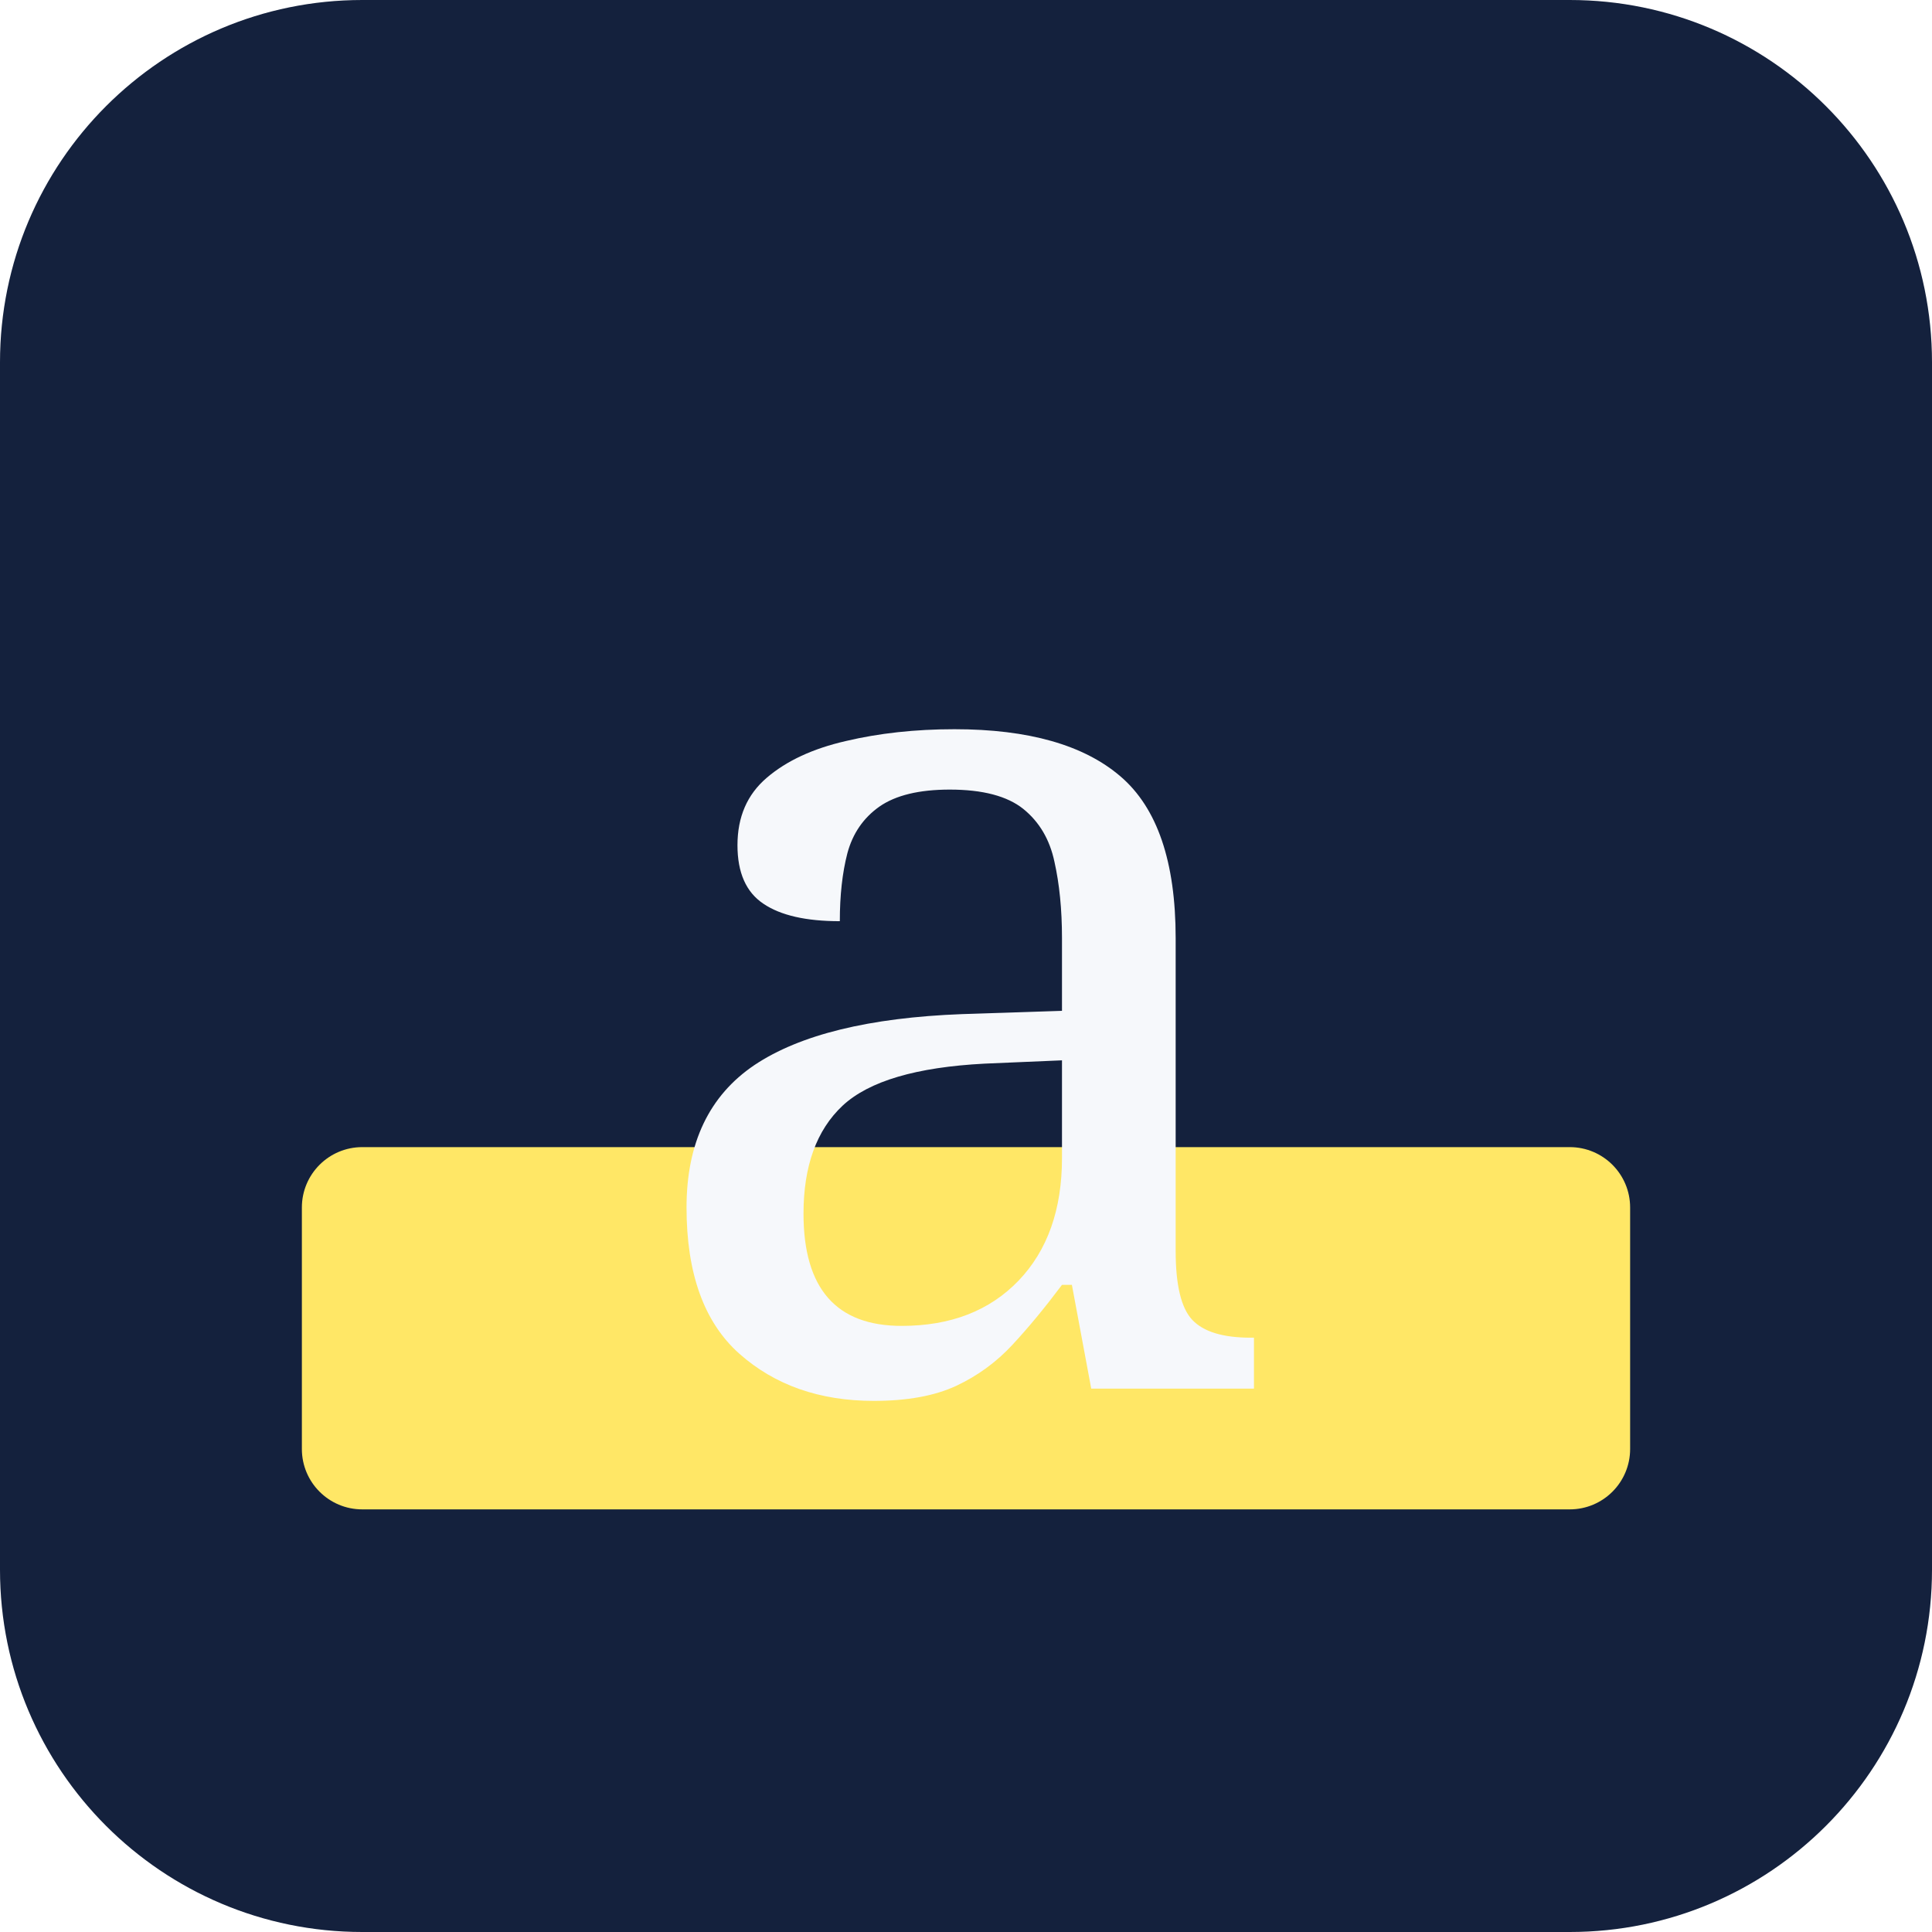
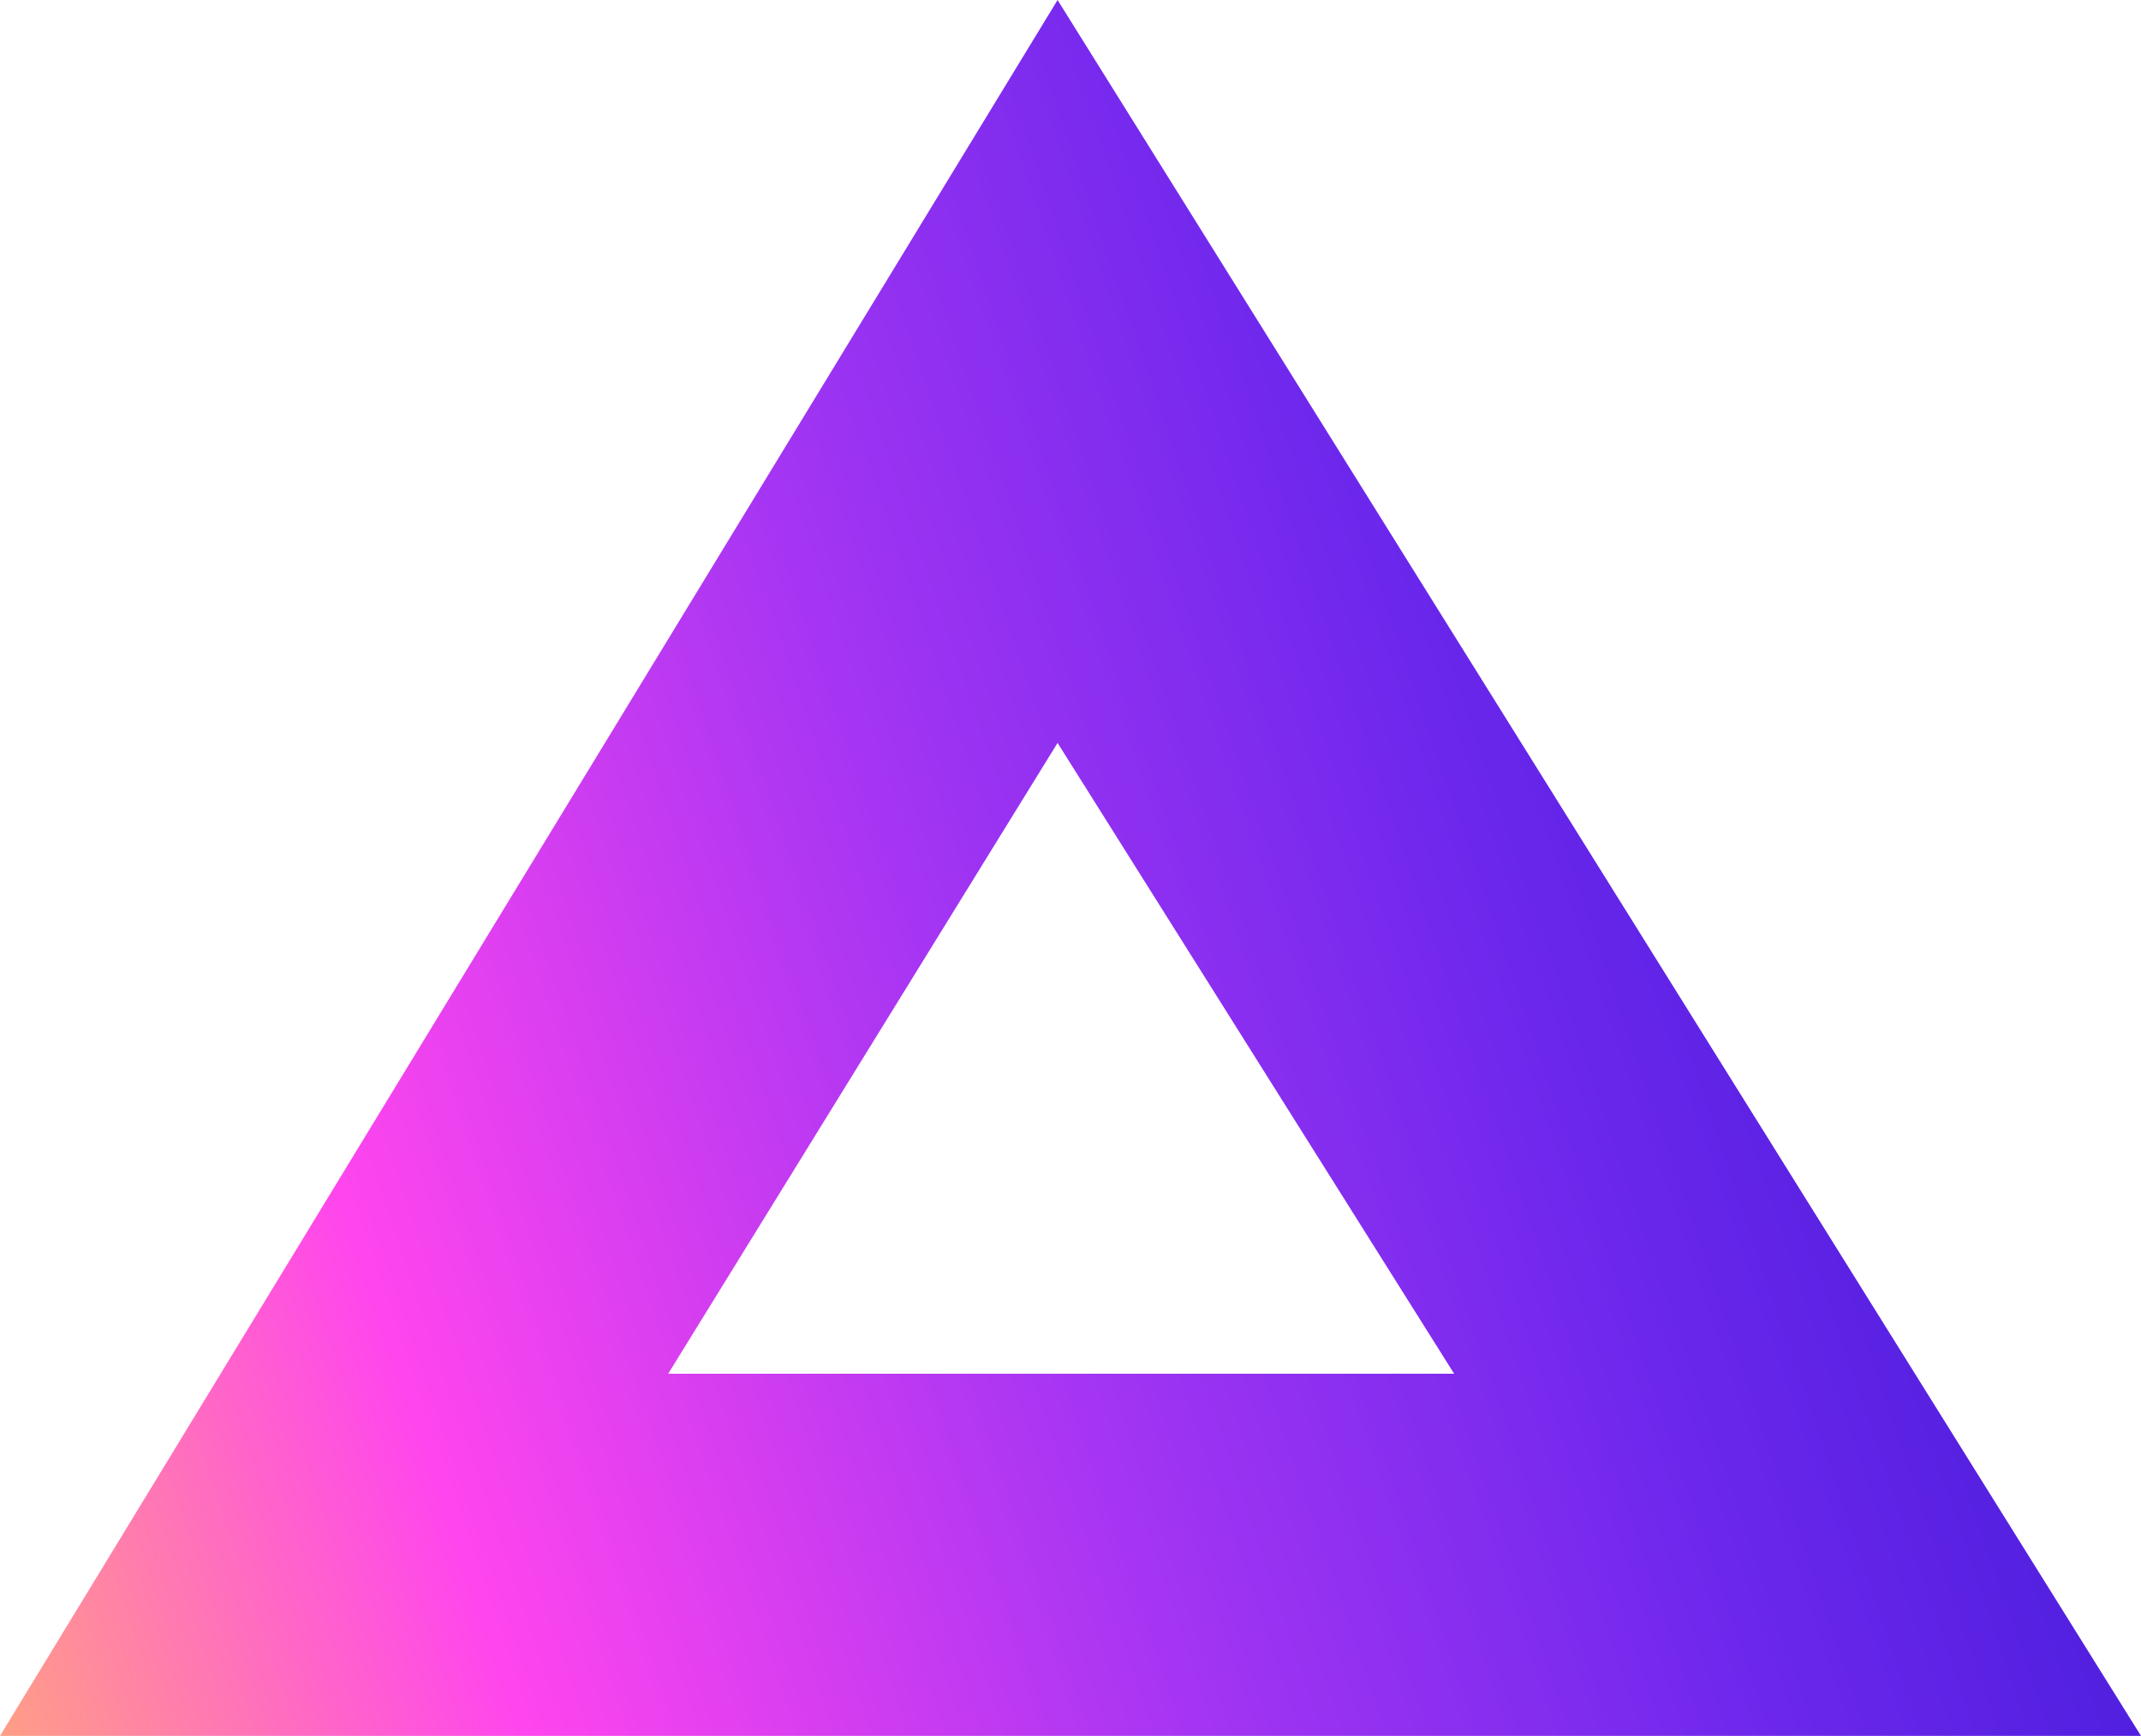
- <svg xmlns="http://www.w3.org/2000/svg" viewBox="0 0 64 64">
-   <rect width="64" height="64" rx="12" fill="#14213D" />
-   <rect x="10" y="38" width="44" height="12" rx="2" fill="#FFE766" />
-   <text x="32" y="46" text-anchor="middle" font-family="Georgia, serif" font-size="40" fill="#F6F8FB">a</text>
+ <svg xmlns="http://www.w3.org/2000/svg" viewBox="0 0 1490 1208">
+   <defs>
+     <linearGradient id="g" gradientUnits="userSpaceOnUse" x1="0" y1="1208" x2="1490" y2="700">
+       <stop offset="0" stop-color="#FF9E86" />
+       <stop offset=".22" stop-color="#FF45EE" />
+       <stop offset=".5" stop-color="#A535F3" />
+       <stop offset=".75" stop-color="#6B27EC" />
+       <stop offset="1" stop-color="#3F1AD6" />
+     </linearGradient>
+   </defs>
+   <path fill="url(#g)" fill-rule="evenodd" d="M736 0L1490 1208H0ZM736 517L465 956H1012Z" />
</svg>
